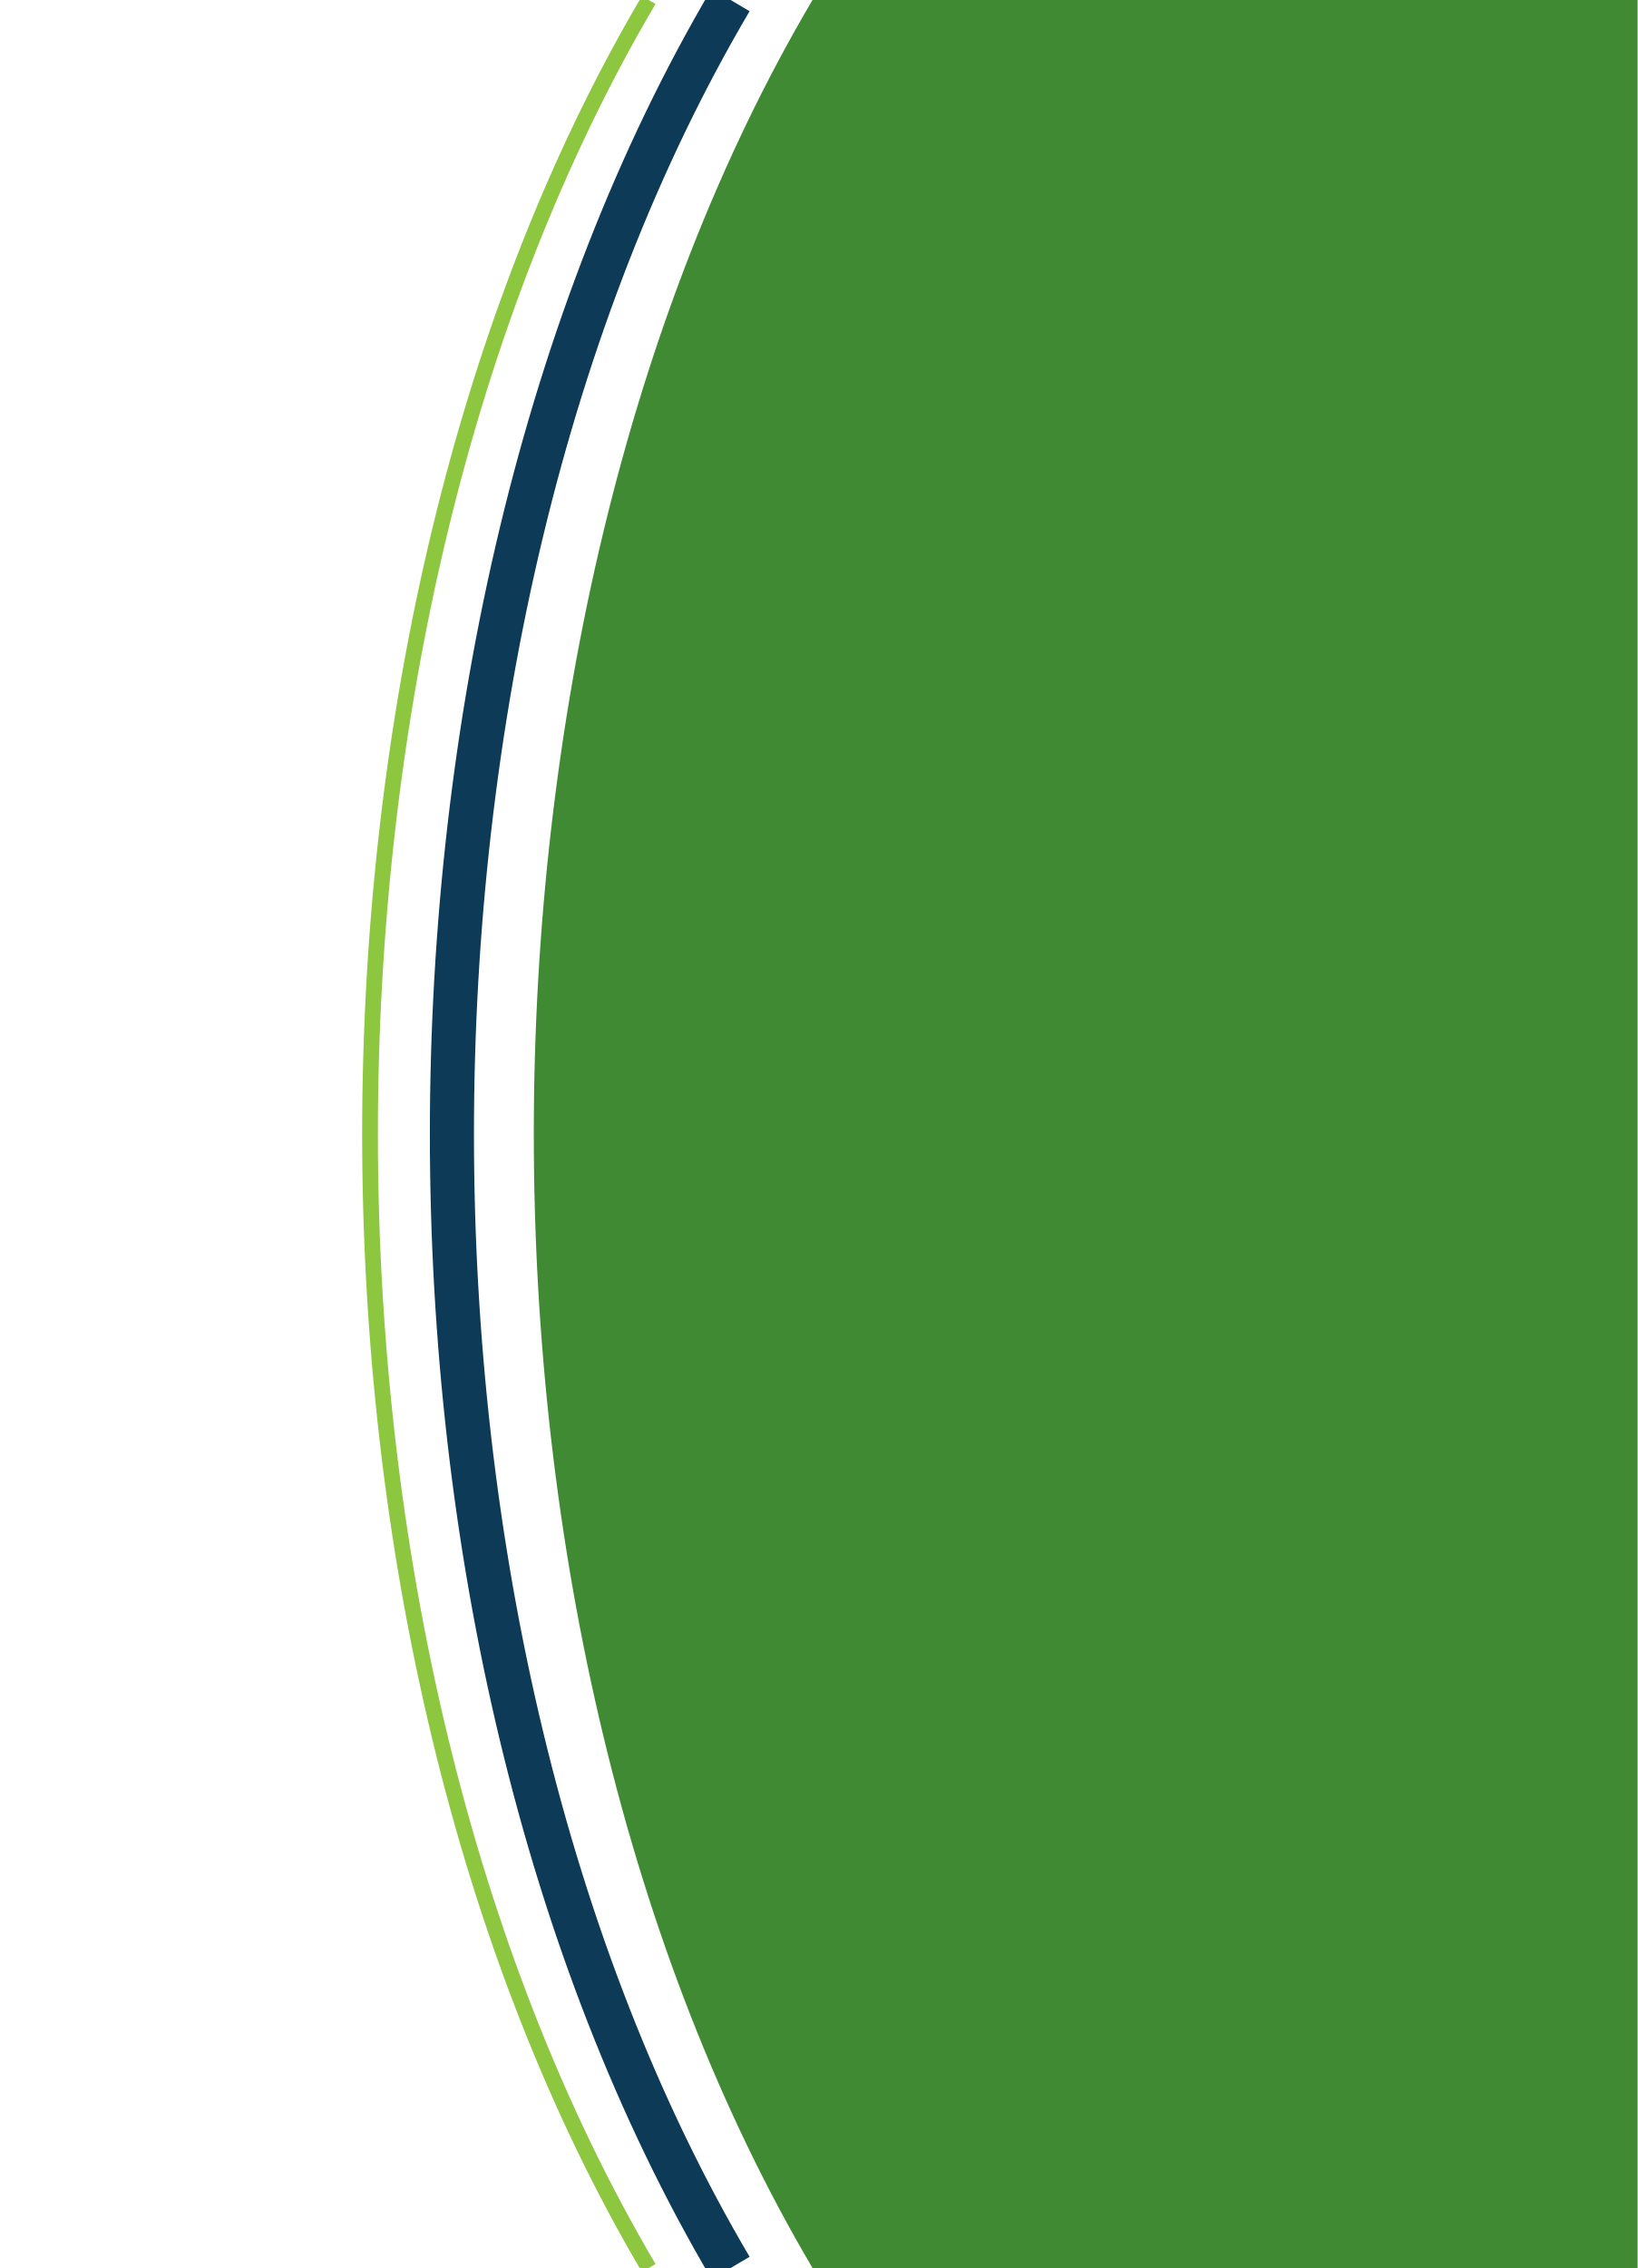
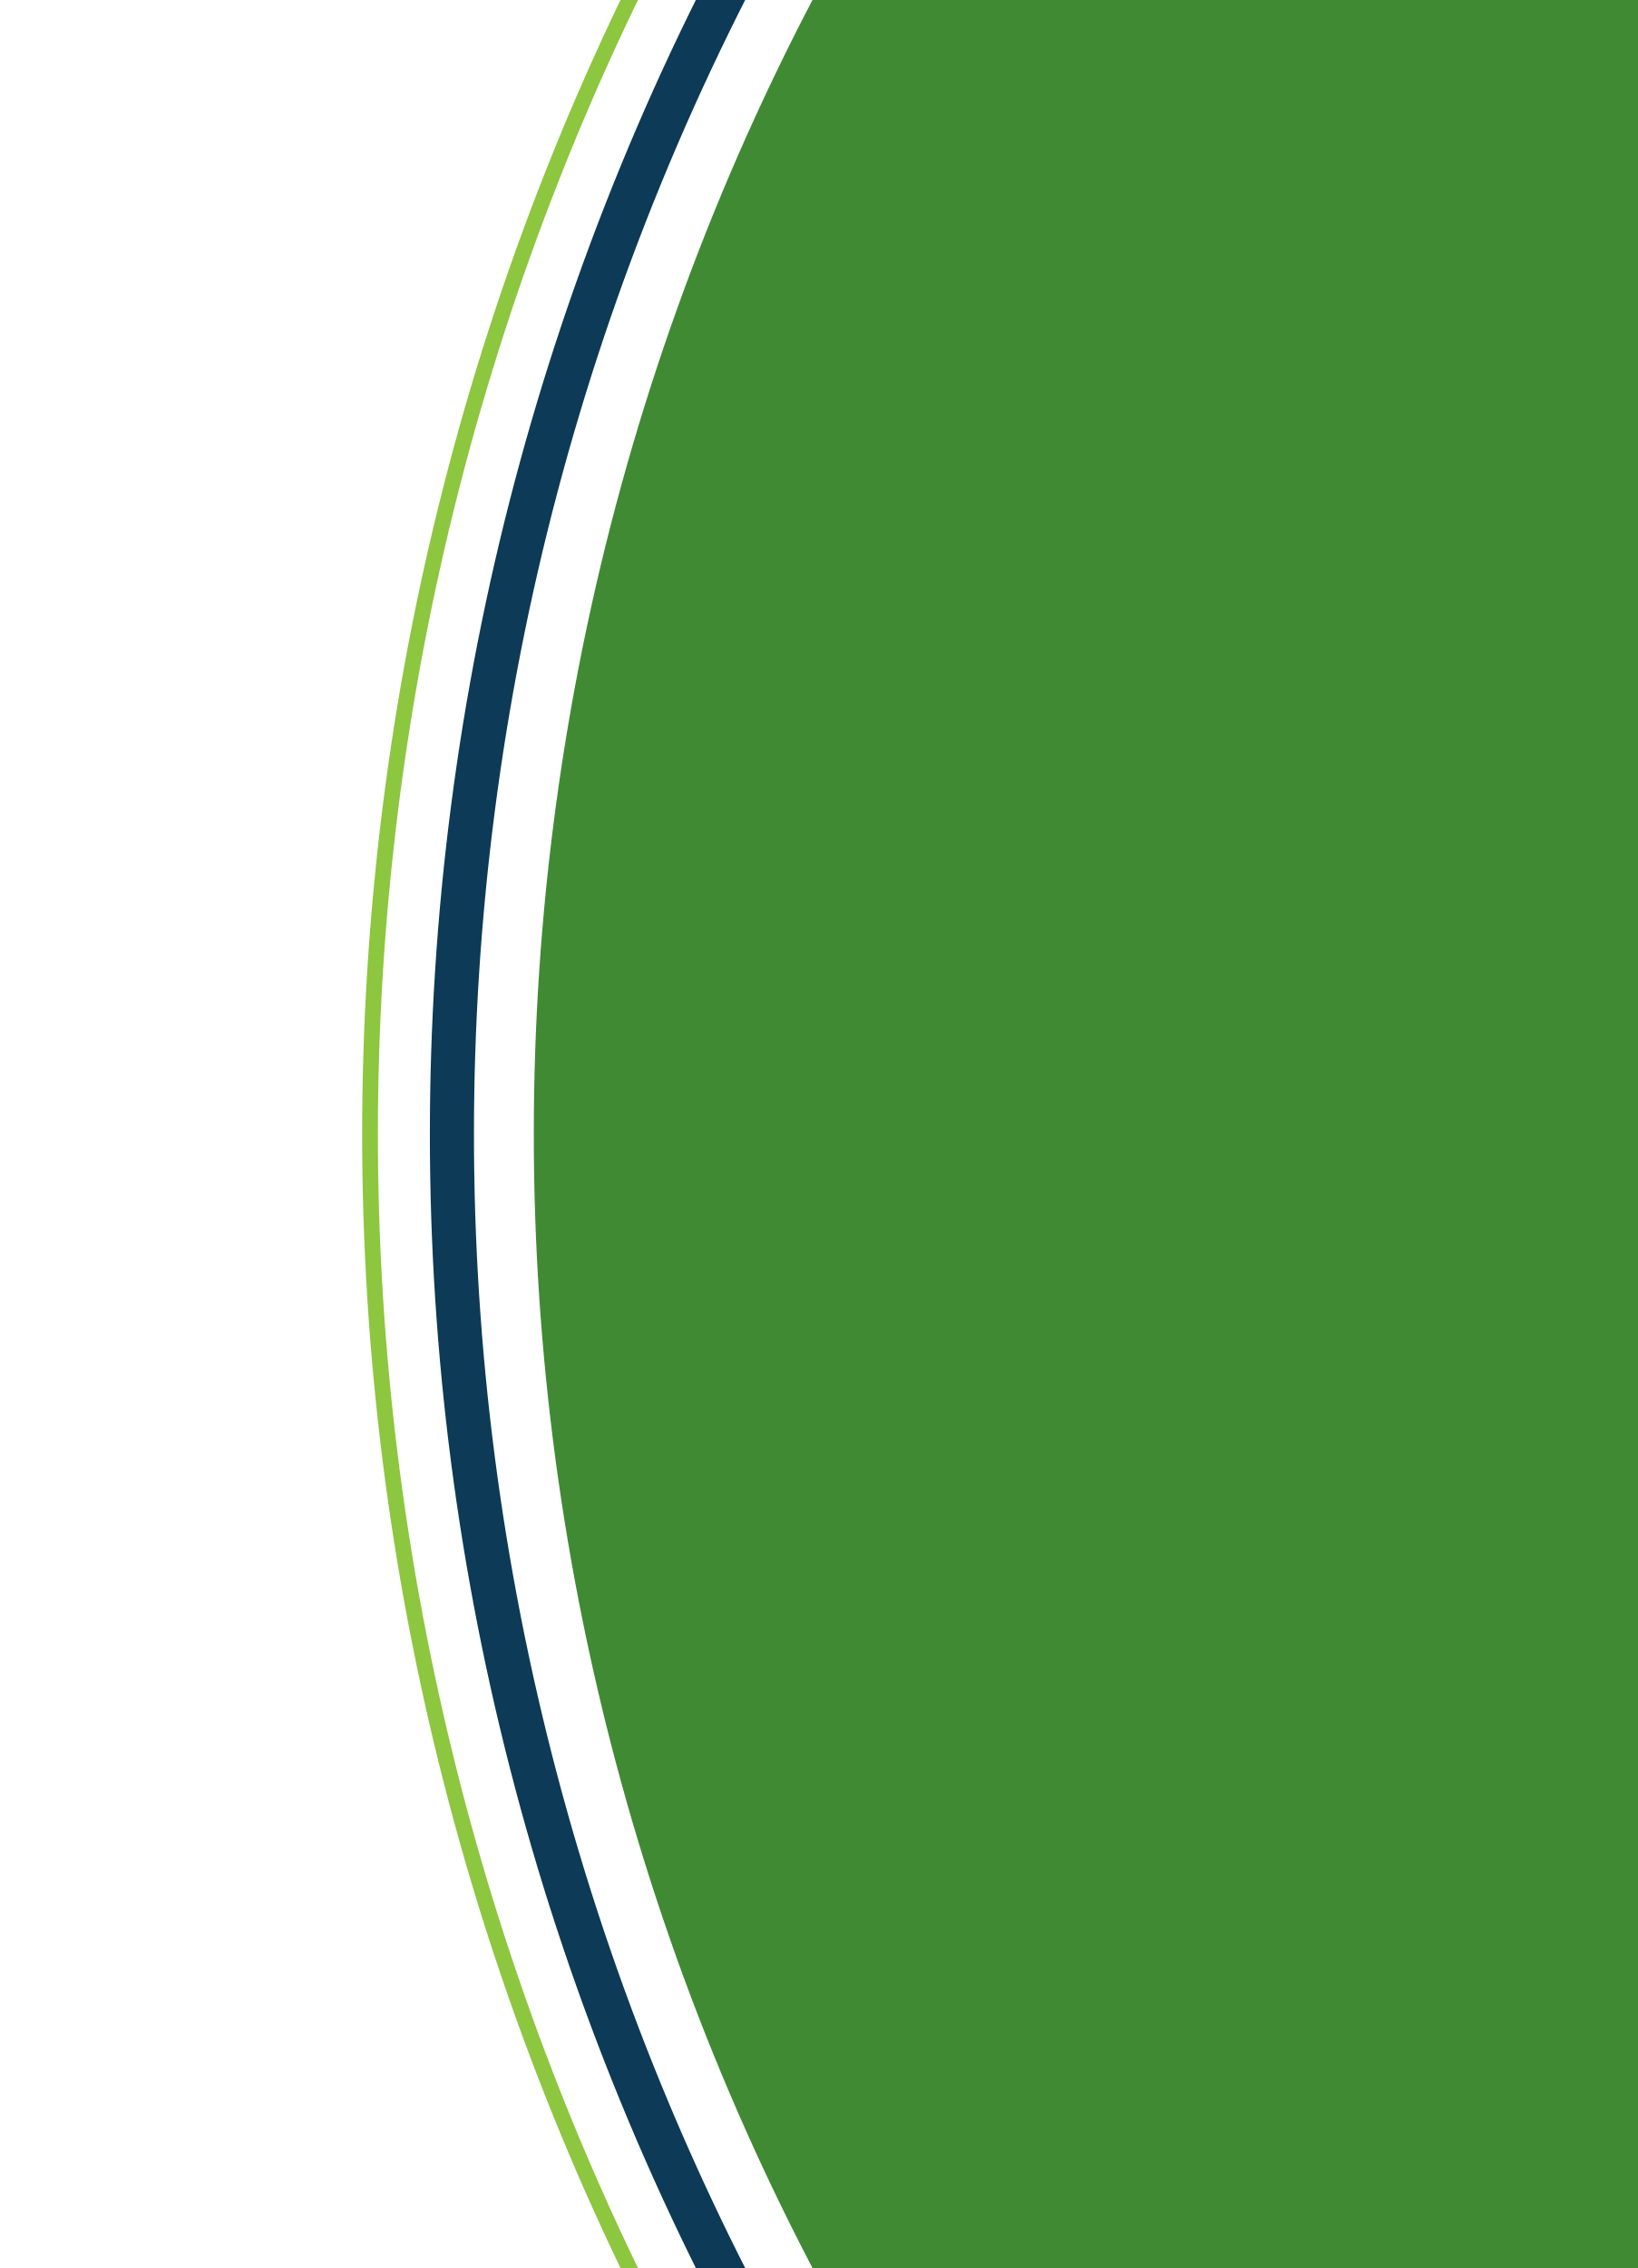
<svg xmlns="http://www.w3.org/2000/svg" width="520" height="720" viewBox="0 0 520 720">
-   <path d="M258 0 C140 200 140 520 258 720 H520 V0 Z" fill="#408a34" />
-   <path d="M232 0 C114 200 114 520 232 720" fill="none" stroke="#0d3a56" stroke-width="14" />
-   <path d="M206 0 C88 200 88 520 206 720" fill="none" stroke="#8dc63f" stroke-width="5" />
+   <path d="M280.461 -40.000 A776.453 776.453 0 0 0 280.461 760.000 L560 760 L560 -40 Z" fill="#408a34" />
+   <path d="M250.302 -40.000 A802.453 802.453 0 0 0 250.302 760.000" fill="none" stroke="#0d3a56" stroke-width="14" />
+   <path d="M220.464 -40.000 A828.453 828.453 0 0 0 220.464 760.000" fill="none" stroke="#8dc63f" stroke-width="5" />
</svg>
